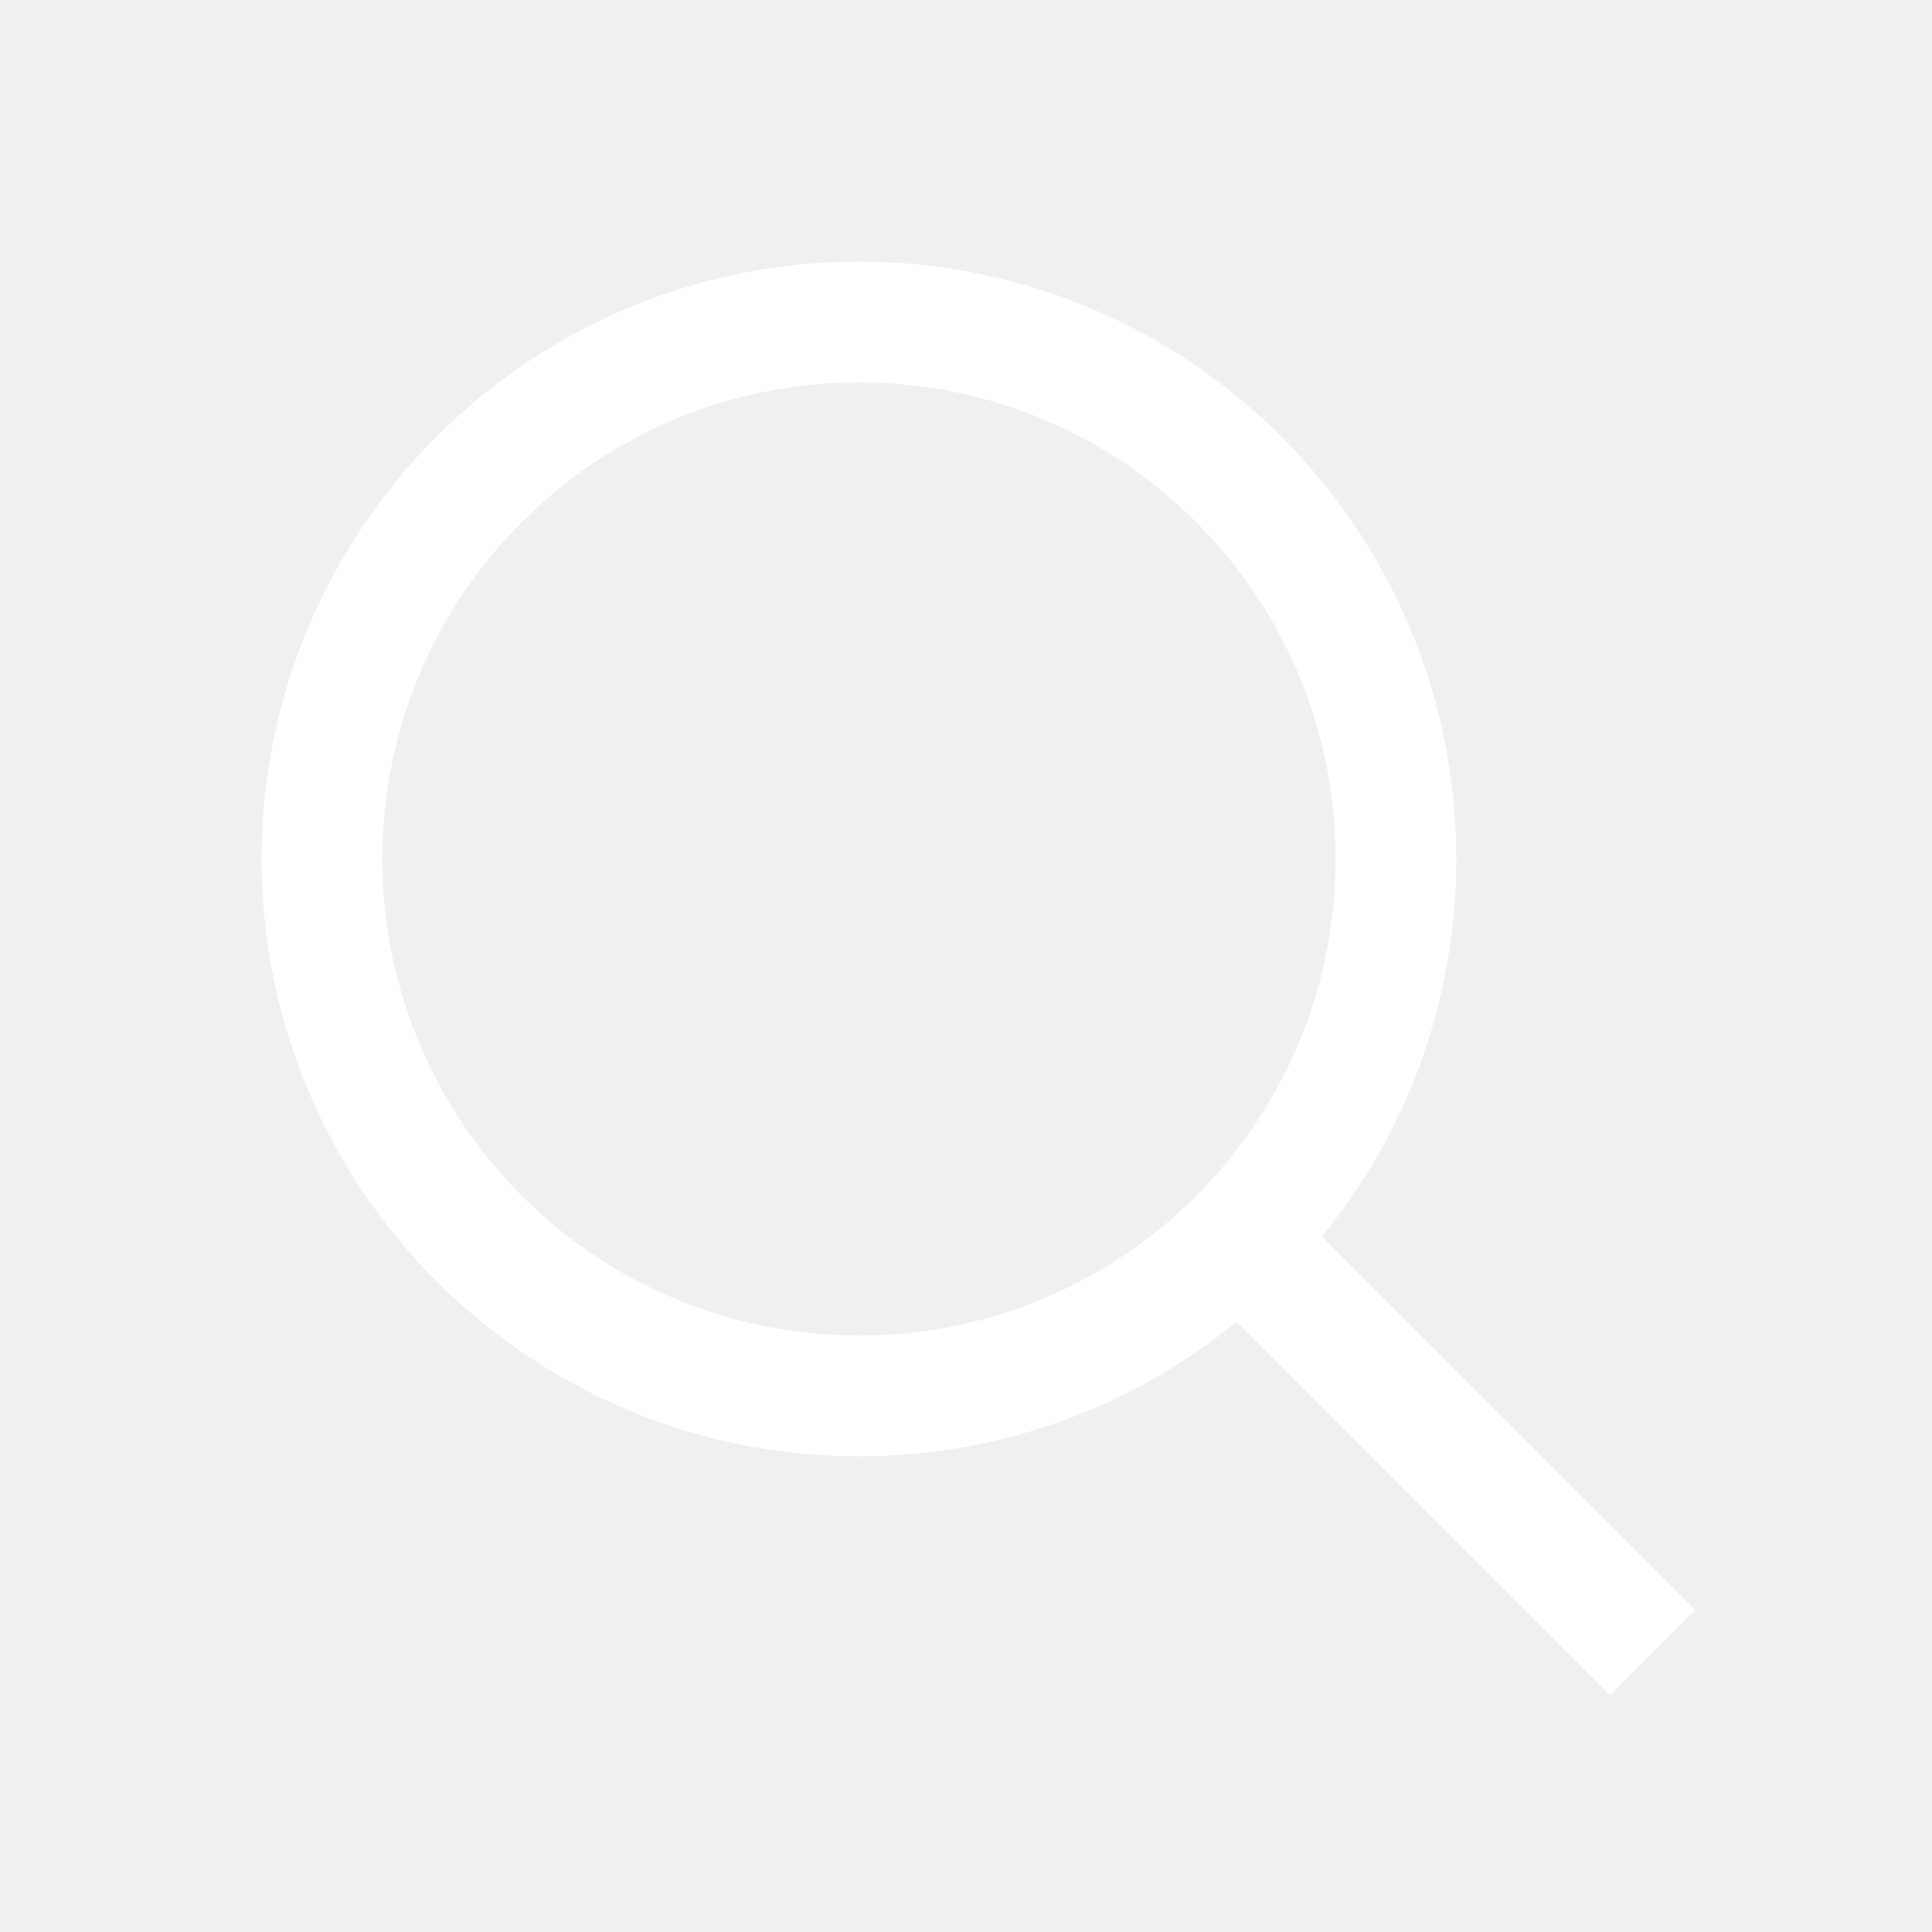
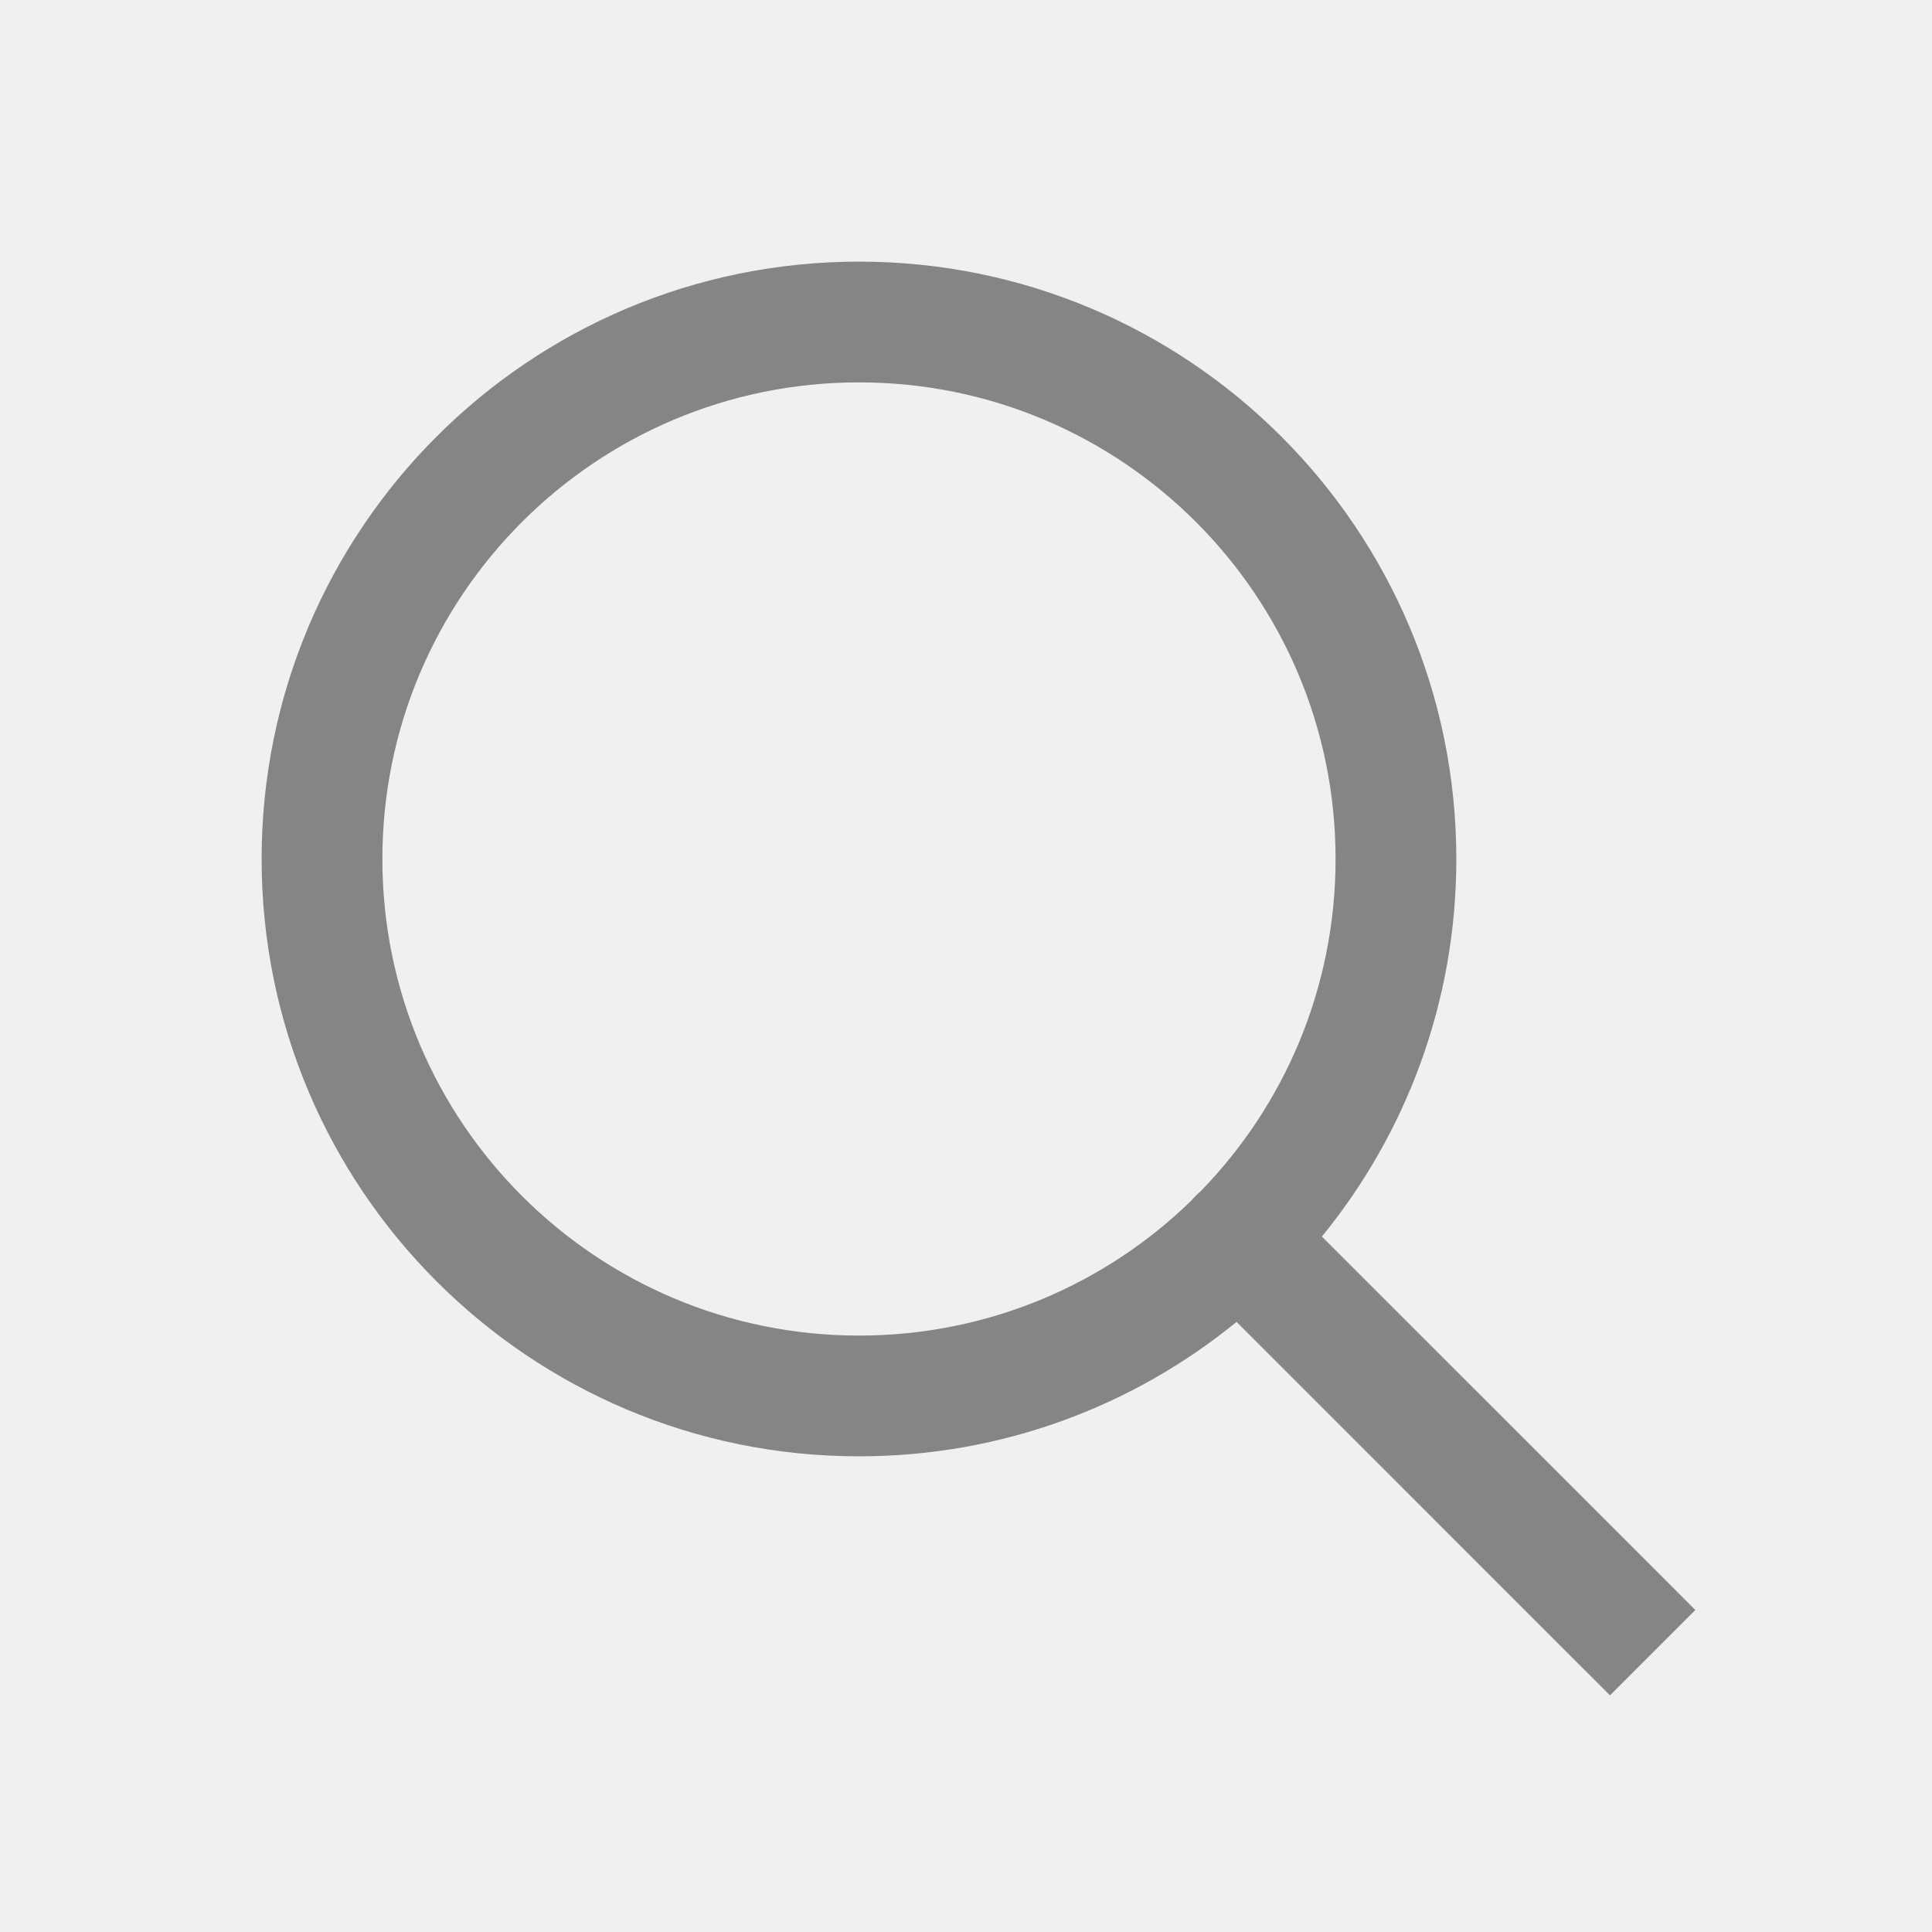
<svg xmlns="http://www.w3.org/2000/svg" width="24" height="24" viewBox="0 0 24 24" fill="none">
-   <path fill-rule="evenodd" clip-rule="evenodd" d="M4.75 10.671C4.75 7.401 7.401 4.75 10.671 4.75C13.94 4.75 16.591 7.401 16.591 10.671C16.591 12.278 15.951 13.736 14.911 14.802C14.891 14.818 14.872 14.836 14.854 14.854C14.836 14.872 14.818 14.892 14.802 14.911C13.736 15.951 12.278 16.591 10.671 16.591C7.401 16.591 4.75 13.94 4.75 10.671ZM15.361 16.421C14.082 17.465 12.45 18.091 10.671 18.091C6.572 18.091 3.25 14.769 3.25 10.671C3.25 6.572 6.572 3.25 10.671 3.25C14.769 3.25 18.091 6.572 18.091 10.671C18.091 12.45 17.465 14.082 16.421 15.361L20.53 19.469L21.06 20L20 21.06L19.469 20.53L15.361 16.421Z" fill="white" />
+   <path fill-rule="evenodd" clip-rule="evenodd" d="M4.75 10.671C4.75 7.401 7.401 4.75 10.671 4.75C13.94 4.75 16.591 7.401 16.591 10.671C16.591 12.278 15.951 13.736 14.911 14.802C14.891 14.818 14.872 14.836 14.854 14.854C14.836 14.872 14.818 14.892 14.802 14.911C13.736 15.951 12.278 16.591 10.671 16.591C7.401 16.591 4.75 13.94 4.75 10.671ZM15.361 16.421C14.082 17.465 12.45 18.091 10.671 18.091C6.572 18.091 3.25 14.769 3.25 10.671C3.25 6.572 6.572 3.25 10.671 3.25C14.769 3.25 18.091 6.572 18.091 10.671C18.091 12.45 17.465 14.082 16.421 15.361L20.53 19.469L21.06 20L20 21.06L19.469 20.53L15.361 16.421Z" fill="#858585" />
</svg>
